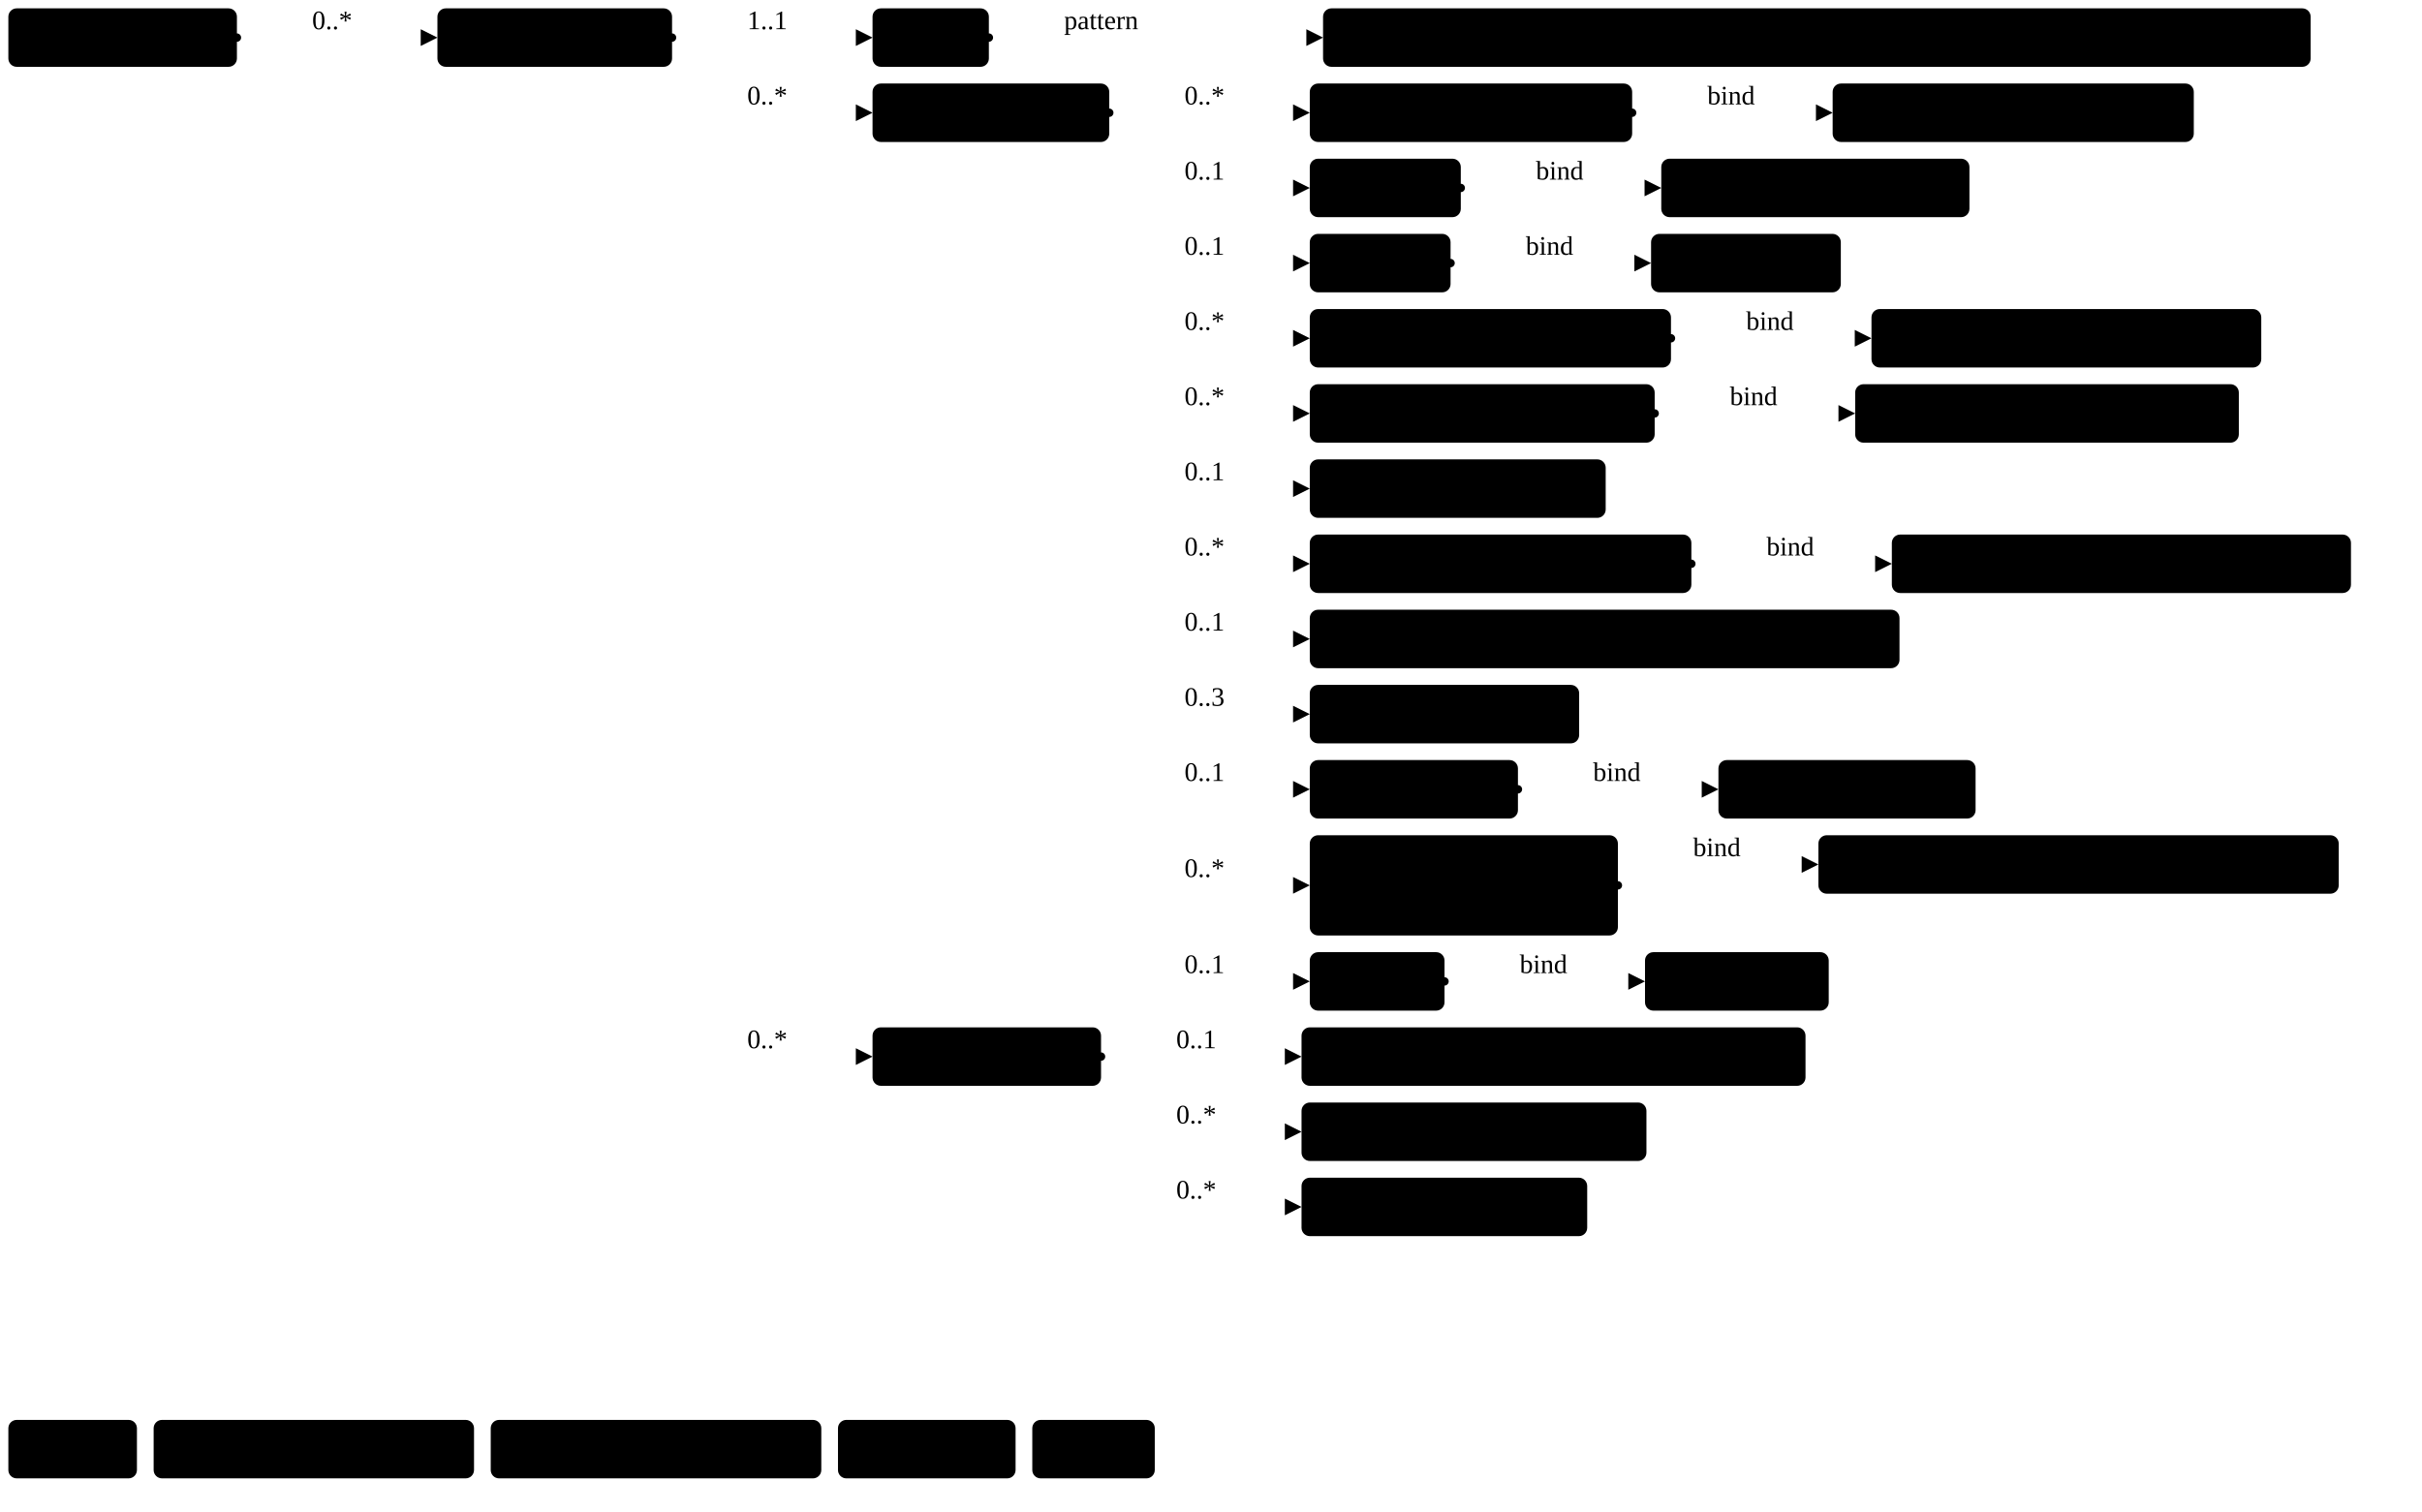
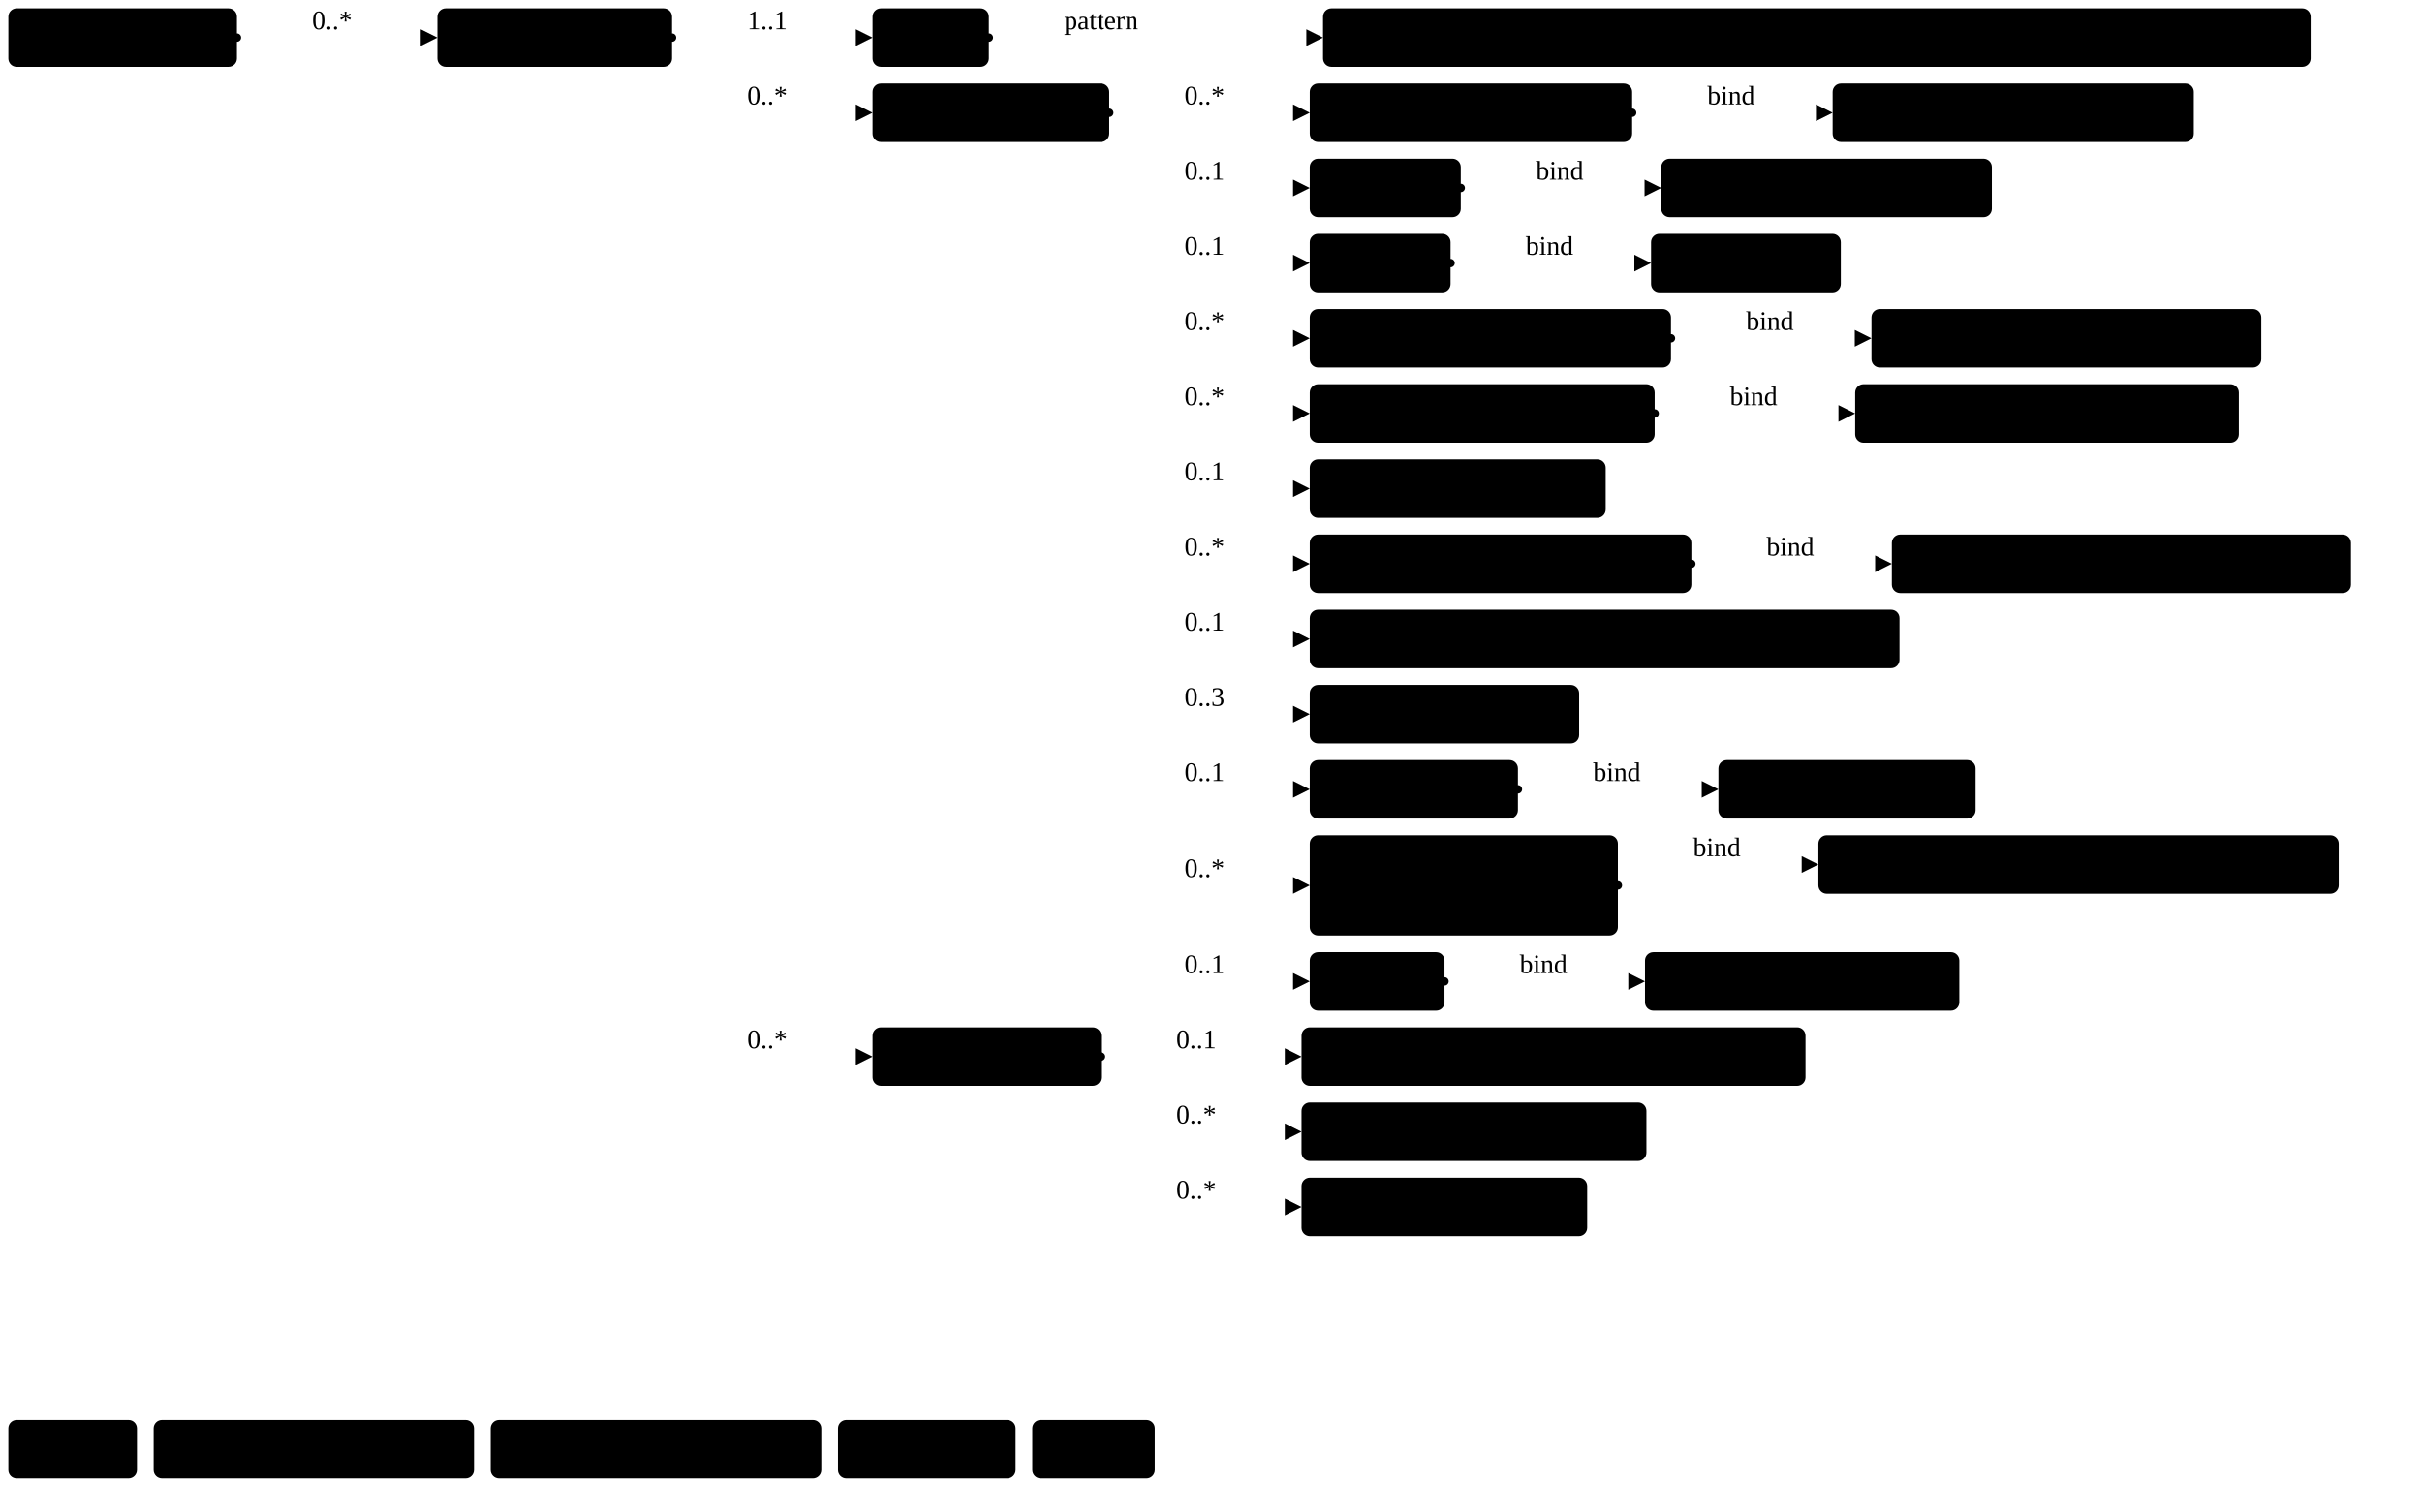
<svg xmlns="http://www.w3.org/2000/svg" version="1.1" width="1087.2" height="678.75">
  <defs>
    <marker id="arrowStart" markerWidth="3.75" markerHeight="3.75" markerUnits="px" refX="1.88" refY="1.88">
      <circle class="connector" cx="1.88" cy="1.88" r="1.88" />
    </marker>
    <marker id="arrowEnd" markerWidth="7.5" markerHeight="7.5" markerUnits="px" refX="7.5" refY="3.75">
      <polygon class="connector" points="0 0 7.5 3.75 0 7.5" />
    </marker>
  </defs>
  <g>
    <g transform="translate(3.75 3.75)">
      <a href="StructureDefinition-MGFinding.html" target="_top">
        <rect class="profile" x="0" y="0" width="102.6" height="26.25" rx="3.75" ry="3.75" />
      </a>
      <a href="StructureDefinition-MGFinding.html" target="_top">
        <text x="5.62" y="18.75" text-anchor="left" class="profile">Mg Findings</text>
      </a>
    </g>
    <line class="connector" marker-end="url(#arrowEnd)" x1="136.35" y1="16.88" x2="196.35" y2="16.88" />
    <text x="140.1" y="13.12" text-anchor="right" class="lhsText">0..*</text>
    <line class="connector" marker-start="url(#arrowStart)" x1="106.35" y1="16.88" x2="136.35" y2="16.88" />
    <line class="connector" x1="136.35" y1="16.88" x2="136.35" y2="16.88" />
  </g>
  <g>
    <g transform="translate(196.35 3.75)">
      <a href="StructureDefinition-FatNecrosisAbnormality.html" target="_top">
        <rect class="focus" x="0" y="0" width="105.33" height="26.25" rx="3.75" ry="3.75" />
      </a>
      <a href="StructureDefinition-FatNecrosisAbnormality.html" target="_top">
        <text x="5.62" y="18.75" text-anchor="left" class="focus">Fat Necrosis</text>
      </a>
    </g>
    <line class="connector" marker-end="url(#arrowEnd)" x1="331.67" y1="16.88" x2="391.67" y2="16.88" />
    <text x="335.42" y="13.12" text-anchor="right" class="lhsText">1..1</text>
    <line class="connector" marker-end="url(#arrowEnd)" x1="331.67" y1="50.62" x2="391.67" y2="50.62" />
    <text x="335.42" y="46.88" text-anchor="right" class="lhsText">0..*</text>
    <line class="connector" marker-end="url(#arrowEnd)" x1="331.67" y1="474.38" x2="391.67" y2="474.38" />
    <text x="335.42" y="470.62" text-anchor="right" class="lhsText">0..*</text>
    <line class="connector" marker-start="url(#arrowStart)" x1="301.67" y1="16.88" x2="331.67" y2="16.88" />
    <line class="connector" x1="331.67" y1="16.88" x2="331.67" y2="474.38" />
  </g>
  <g>
    <g transform="translate(391.67 3.75)">
      <a href="StructureDefinition-FatNecrosisAbnormality-definitions.html#Observation.code" target="_top">
        <rect class="element" x="0" y="0" width="52.22" height="26.25" rx="3.75" ry="3.75" />
      </a>
      <a href="StructureDefinition-FatNecrosisAbnormality-definitions.html#Observation.code" target="_top">
        <text x="5.62" y="18.75" text-anchor="left" class="element">Code</text>
      </a>
    </g>
    <line class="connector" marker-end="url(#arrowEnd)" x1="473.9" y1="16.88" x2="593.9" y2="16.88" />
    <text x="477.65" y="13.12" text-anchor="right" class="lhsText">pattern </text>
    <line class="connector" marker-start="url(#arrowStart)" x1="443.9" y1="16.88" x2="473.9" y2="16.88" />
    <line class="connector" x1="473.9" y1="16.88" x2="473.9" y2="16.88" />
  </g>
  <g>
    <g transform="translate(593.9 3.75)">
      <a href="CodeSystem-ObservationCodesCS.html" target="_top">
        <rect class="value" x="0" y="0" width="443.32" height="26.25" rx="3.75" ry="3.75" />
      </a>
      <a href="CodeSystem-ObservationCodesCS.html" target="_top">
        <text x="5.62" y="18.75" text-anchor="left" class="value">ObservationCodesCS#abnormalityFatNecrosisObservation</text>
      </a>
    </g>
  </g>
  <g>
    <g transform="translate(391.67 37.5)">
      <a href="StructureDefinition-FatNecrosisAbnormality-definitions.html#Observation.component" target="_top">
        <rect class="element" x="0" y="0" width="106.26" height="26.25" rx="3.75" ry="3.75" />
      </a>
      <a href="StructureDefinition-FatNecrosisAbnormality-definitions.html#Observation.component" target="_top">
        <text x="5.62" y="18.75" text-anchor="left" class="element">Components</text>
      </a>
    </g>
    <line class="connector" marker-end="url(#arrowEnd)" x1="527.94" y1="50.62" x2="587.94" y2="50.62" />
    <text x="531.69" y="46.88" text-anchor="right" class="lhsText">0..*</text>
    <line class="connector" marker-end="url(#arrowEnd)" x1="527.94" y1="84.38" x2="587.94" y2="84.38" />
    <text x="531.69" y="80.62" text-anchor="right" class="lhsText">0..1</text>
    <line class="connector" marker-end="url(#arrowEnd)" x1="527.94" y1="118.12" x2="587.94" y2="118.12" />
    <text x="531.69" y="114.38" text-anchor="right" class="lhsText">0..1</text>
    <line class="connector" marker-end="url(#arrowEnd)" x1="527.94" y1="151.88" x2="587.94" y2="151.88" />
    <text x="531.69" y="148.12" text-anchor="right" class="lhsText">0..*</text>
    <line class="connector" marker-end="url(#arrowEnd)" x1="527.94" y1="185.62" x2="587.94" y2="185.62" />
    <text x="531.69" y="181.88" text-anchor="right" class="lhsText">0..*</text>
    <line class="connector" marker-end="url(#arrowEnd)" x1="527.94" y1="219.38" x2="587.94" y2="219.38" />
    <text x="531.69" y="215.62" text-anchor="right" class="lhsText">0..1</text>
    <line class="connector" marker-end="url(#arrowEnd)" x1="527.94" y1="253.12" x2="587.94" y2="253.12" />
    <text x="531.69" y="249.38" text-anchor="right" class="lhsText">0..*</text>
    <line class="connector" marker-end="url(#arrowEnd)" x1="527.94" y1="286.88" x2="587.94" y2="286.88" />
    <text x="531.69" y="283.12" text-anchor="right" class="lhsText">0..1</text>
    <line class="connector" marker-end="url(#arrowEnd)" x1="527.94" y1="320.62" x2="587.94" y2="320.62" />
    <text x="531.69" y="316.88" text-anchor="right" class="lhsText">0..3</text>
    <line class="connector" marker-end="url(#arrowEnd)" x1="527.94" y1="354.38" x2="587.94" y2="354.38" />
    <text x="531.69" y="350.62" text-anchor="right" class="lhsText">0..1</text>
    <line class="connector" marker-end="url(#arrowEnd)" x1="527.94" y1="397.5" x2="587.94" y2="397.5" />
    <text x="531.69" y="393.75" text-anchor="right" class="lhsText">0..*</text>
    <line class="connector" marker-end="url(#arrowEnd)" x1="527.94" y1="440.62" x2="587.94" y2="440.62" />
    <text x="531.69" y="436.88" text-anchor="right" class="lhsText">0..1</text>
    <line class="connector" marker-start="url(#arrowStart)" x1="497.94" y1="50.62" x2="527.94" y2="50.62" />
    <line class="connector" x1="527.94" y1="50.62" x2="527.94" y2="440.62" />
  </g>
  <g>
    <g transform="translate(587.94 37.5)">
      <a href="StructureDefinition-FatNecrosisAbnormality-definitions.html#Observation.component:correspondsWith" target="_top">
        <rect class="element" x="0" y="0" width="144.71" height="26.25" rx="3.75" ry="3.75" />
      </a>
      <a href="StructureDefinition-FatNecrosisAbnormality-definitions.html#Observation.component:correspondsWith" target="_top">
        <text x="5.62" y="18.75" text-anchor="left" class="element">Corresponds With</text>
      </a>
    </g>
    <line class="connector" marker-end="url(#arrowEnd)" x1="762.65" y1="50.62" x2="822.65" y2="50.62" />
    <text x="766.4" y="46.88" text-anchor="right" class="lhsText">bind</text>
    <line class="connector" marker-start="url(#arrowStart)" x1="732.65" y1="50.62" x2="762.65" y2="50.62" />
    <line class="connector" x1="762.65" y1="50.62" x2="762.65" y2="50.62" />
  </g>
  <g>
    <g transform="translate(822.65 37.5)">
      <a href="ValueSet-CorrespondsWithVS.html" target="_top">
        <rect class="valueSet" x="0" y="0" width="162.11" height="26.25" rx="3.75" ry="3.75" />
      </a>
      <a href="ValueSet-CorrespondsWithVS.html" target="_top">
        <text x="5.62" y="18.75" text-anchor="left" class="valueSet">CorrespondsWithVS</text>
      </a>
    </g>
  </g>
  <g>
    <g transform="translate(587.94 71.25)">
      <a href="StructureDefinition-FatNecrosisAbnormality-definitions.html#Observation.component:density" target="_top">
        <rect class="element" x="0" y="0" width="67.79" height="26.25" rx="3.75" ry="3.75" />
      </a>
      <a href="StructureDefinition-FatNecrosisAbnormality-definitions.html#Observation.component:density" target="_top">
        <text x="5.62" y="18.75" text-anchor="left" class="element">Density</text>
      </a>
    </g>
    <line class="connector" marker-end="url(#arrowEnd)" x1="685.72" y1="84.38" x2="745.72" y2="84.38" />
    <text x="689.47" y="80.62" text-anchor="right" class="lhsText">bind</text>
    <line class="connector" marker-start="url(#arrowStart)" x1="655.72" y1="84.38" x2="685.72" y2="84.38" />
    <line class="connector" x1="685.72" y1="84.38" x2="685.72" y2="84.38" />
  </g>
  <g>
    <g transform="translate(745.72 71.25)">
-       <a href="ValueSet-LesionDensityVS.html" target="_top">
-         <rect class="valueSet" x="0" y="0" width="138.33" height="26.25" rx="3.75" ry="3.75" />
-       </a>
-       <a href="ValueSet-LesionDensityVS.html" target="_top">
-         <text x="5.62" y="18.75" text-anchor="left" class="valueSet">LesionDensityVS</text>
+       <a href="ValueSet-rde1578-density.html" target="_top">
+         <rect class="valueSet" x="0" y="0" width="148.4" height="26.25" rx="3.75" ry="3.75" />
+       </a>
+       <a href="ValueSet-rde1578-density.html" target="_top">
+         <text x="5.62" y="18.75" text-anchor="left" class="valueSet">RDE1578_Density</text>
      </a>
    </g>
  </g>
  <g>
    <g transform="translate(587.94 105)">
      <a href="StructureDefinition-FatNecrosisAbnormality-definitions.html#Observation.component:margin" target="_top">
        <rect class="element" x="0" y="0" width="63.2" height="26.25" rx="3.75" ry="3.75" />
      </a>
      <a href="StructureDefinition-FatNecrosisAbnormality-definitions.html#Observation.component:margin" target="_top">
        <text x="5.62" y="18.75" text-anchor="left" class="element">Margin</text>
      </a>
    </g>
    <line class="connector" marker-end="url(#arrowEnd)" x1="681.14" y1="118.12" x2="741.14" y2="118.12" />
    <text x="684.89" y="114.38" text-anchor="right" class="lhsText">bind</text>
    <line class="connector" marker-start="url(#arrowStart)" x1="651.14" y1="118.12" x2="681.14" y2="118.12" />
    <line class="connector" x1="681.14" y1="118.12" x2="681.14" y2="118.12" />
  </g>
  <g>
    <g transform="translate(741.14 105)">
      <a href="ValueSet-MarginVS.html" target="_top">
        <rect class="valueSet" x="0" y="0" width="85.18" height="26.25" rx="3.75" ry="3.75" />
      </a>
      <a href="ValueSet-MarginVS.html" target="_top">
        <text x="5.62" y="18.75" text-anchor="left" class="valueSet">MarginVS</text>
      </a>
    </g>
  </g>
  <g>
    <g transform="translate(587.94 138.75)">
      <a href="StructureDefinition-FatNecrosisAbnormality-definitions.html#Observation.component:notPreviouslySeen" target="_top">
        <rect class="element" x="0" y="0" width="162.14" height="26.25" rx="3.75" ry="3.75" />
      </a>
      <a href="StructureDefinition-FatNecrosisAbnormality-definitions.html#Observation.component:notPreviouslySeen" target="_top">
        <text x="5.62" y="18.75" text-anchor="left" class="element">Not Previously Seen</text>
      </a>
    </g>
    <line class="connector" marker-end="url(#arrowEnd)" x1="780.08" y1="151.88" x2="840.08" y2="151.88" />
    <text x="783.83" y="148.12" text-anchor="right" class="lhsText">bind</text>
    <line class="connector" marker-start="url(#arrowStart)" x1="750.08" y1="151.88" x2="780.08" y2="151.88" />
    <line class="connector" x1="780.08" y1="151.88" x2="780.08" y2="151.88" />
  </g>
  <g>
    <g transform="translate(840.08 138.75)">
      <a href="ValueSet-NotPreviouslySeenVS.html" target="_top">
        <rect class="valueSet" x="0" y="0" width="174.97" height="26.25" rx="3.75" ry="3.75" />
      </a>
      <a href="ValueSet-NotPreviouslySeenVS.html" target="_top">
        <text x="5.62" y="18.75" text-anchor="left" class="valueSet">NotPreviouslySeenVS</text>
      </a>
    </g>
  </g>
  <g>
    <g transform="translate(587.94 172.5)">
      <a href="StructureDefinition-FatNecrosisAbnormality-definitions.html#Observation.component:obsChanges" target="_top">
        <rect class="element" x="0" y="0" width="154.82" height="26.25" rx="3.75" ry="3.75" />
      </a>
      <a href="StructureDefinition-FatNecrosisAbnormality-definitions.html#Observation.component:obsChanges" target="_top">
        <text x="5.62" y="18.75" text-anchor="left" class="element">Observed Changes</text>
      </a>
    </g>
    <line class="connector" marker-end="url(#arrowEnd)" x1="772.76" y1="185.62" x2="832.76" y2="185.62" />
    <text x="776.51" y="181.88" text-anchor="right" class="lhsText">bind</text>
    <line class="connector" marker-start="url(#arrowStart)" x1="742.76" y1="185.62" x2="772.76" y2="185.62" />
    <line class="connector" x1="772.76" y1="185.62" x2="772.76" y2="185.62" />
  </g>
  <g>
    <g transform="translate(832.76 172.5)">
      <a href="ValueSet-ObservedChangesVS.html" target="_top">
        <rect class="valueSet" x="0" y="0" width="172.22" height="26.25" rx="3.75" ry="3.75" />
      </a>
      <a href="ValueSet-ObservedChangesVS.html" target="_top">
        <text x="5.62" y="18.75" text-anchor="left" class="valueSet">ObservedChangesVS</text>
      </a>
    </g>
  </g>
  <g>
    <g transform="translate(587.94 206.25)">
      <a href="StructureDefinition-FatNecrosisAbnormality-definitions.html#Observation.component:observedCount" target="_top">
        <rect class="element" x="0" y="0" width="132.83" height="26.25" rx="3.75" ry="3.75" />
      </a>
      <a href="StructureDefinition-FatNecrosisAbnormality-definitions.html#Observation.component:observedCount" target="_top">
        <text x="5.62" y="18.75" text-anchor="left" class="element">Observed Count</text>
      </a>
    </g>
  </g>
  <g>
    <g transform="translate(587.94 240)">
      <a href="StructureDefinition-FatNecrosisAbnormality-definitions.html#Observation.component:obsDistribution" target="_top">
        <rect class="element" x="0" y="0" width="171.29" height="26.25" rx="3.75" ry="3.75" />
      </a>
      <a href="StructureDefinition-FatNecrosisAbnormality-definitions.html#Observation.component:obsDistribution" target="_top">
        <text x="5.62" y="18.75" text-anchor="left" class="element">Observed Distribution</text>
      </a>
    </g>
    <line class="connector" marker-end="url(#arrowEnd)" x1="789.22" y1="253.12" x2="849.22" y2="253.12" />
    <text x="792.97" y="249.38" text-anchor="right" class="lhsText">bind</text>
    <line class="connector" marker-start="url(#arrowStart)" x1="759.22" y1="253.12" x2="789.22" y2="253.12" />
    <line class="connector" x1="789.22" y1="253.12" x2="789.22" y2="253.12" />
  </g>
  <g>
    <g transform="translate(849.22 240)">
      <a href="ValueSet-CalcificationDistributionVS.html" target="_top">
        <rect class="valueSet" x="0" y="0" width="206.1" height="26.25" rx="3.75" ry="3.75" />
      </a>
      <a href="ValueSet-CalcificationDistributionVS.html" target="_top">
        <text x="5.62" y="18.75" text-anchor="left" class="valueSet">CalcificationDistributionVS</text>
      </a>
    </g>
  </g>
  <g>
    <g transform="translate(587.94 273.75)">
      <a href="StructureDefinition-FatNecrosisAbnormality-definitions.html#Observation.component:obsDistRegionSize" target="_top">
        <rect class="element" x="0" y="0" width="264.72" height="26.25" rx="3.75" ry="3.75" />
      </a>
      <a href="StructureDefinition-FatNecrosisAbnormality-definitions.html#Observation.component:obsDistRegionSize" target="_top">
        <text x="5.62" y="18.75" text-anchor="left" class="element">Observed Distribution Region Size</text>
      </a>
    </g>
  </g>
  <g>
    <g transform="translate(587.94 307.5)">
      <a href="StructureDefinition-FatNecrosisAbnormality-definitions.html#Observation.component:obsSize" target="_top">
        <rect class="element" x="0" y="0" width="120.92" height="26.25" rx="3.75" ry="3.75" />
      </a>
      <a href="StructureDefinition-FatNecrosisAbnormality-definitions.html#Observation.component:obsSize" target="_top">
        <text x="5.62" y="18.75" text-anchor="left" class="element">Observed Size</text>
      </a>
    </g>
  </g>
  <g>
    <g transform="translate(587.94 341.25)">
      <a href="StructureDefinition-FatNecrosisAbnormality-definitions.html#Observation.component:orientation" target="_top">
        <rect class="element" x="0" y="0" width="93.44" height="26.25" rx="3.75" ry="3.75" />
      </a>
      <a href="StructureDefinition-FatNecrosisAbnormality-definitions.html#Observation.component:orientation" target="_top">
        <text x="5.62" y="18.75" text-anchor="left" class="element">Orientation</text>
      </a>
    </g>
    <line class="connector" marker-end="url(#arrowEnd)" x1="711.38" y1="354.38" x2="771.38" y2="354.38" />
    <text x="715.13" y="350.62" text-anchor="right" class="lhsText">bind</text>
    <line class="connector" marker-start="url(#arrowStart)" x1="681.38" y1="354.38" x2="711.38" y2="354.38" />
    <line class="connector" x1="711.38" y1="354.38" x2="711.38" y2="354.38" />
  </g>
  <g>
    <g transform="translate(771.38 341.25)">
      <a href="ValueSet-OrientationVS.html" target="_top">
        <rect class="valueSet" x="0" y="0" width="115.43" height="26.25" rx="3.75" ry="3.75" />
      </a>
      <a href="ValueSet-OrientationVS.html" target="_top">
        <text x="5.62" y="18.75" text-anchor="left" class="valueSet">OrientationVS</text>
      </a>
    </g>
  </g>
  <g>
    <g transform="translate(587.94 375)">
      <a href="StructureDefinition-FatNecrosisAbnormality-definitions.html#Observation.component:prevDemBy" target="_top">
        <rect class="element" x="0" y="0" width="138.31" height="45" rx="3.75" ry="3.75" />
      </a>
      <a href="StructureDefinition-FatNecrosisAbnormality-definitions.html#Observation.component:prevDemBy" target="_top">
        <text x="5.62" y="18.75" text-anchor="left" class="element">Previously</text>
      </a>
      <a href="StructureDefinition-FatNecrosisAbnormality-definitions.html#Observation.component:prevDemBy" target="_top">
        <text x="5.62" y="37.5" text-anchor="left" class="element">Demonstrated by</text>
      </a>
    </g>
    <line class="connector" marker-end="url(#arrowEnd)" x1="756.25" y1="388.12" x2="816.25" y2="388.12" />
    <text x="760" y="384.38" text-anchor="right" class="lhsText">bind</text>
    <line class="connector" marker-start="url(#arrowStart)" x1="726.25" y1="397.5" x2="756.25" y2="397.5" />
    <line class="connector" x1="756.25" y1="388.12" x2="756.25" y2="397.5" />
  </g>
  <g>
    <g transform="translate(816.25 375)">
      <a href="ValueSet-PreviouslyDemonstratedByVS.html" target="_top">
        <rect class="valueSet" x="0" y="0" width="233.57" height="26.25" rx="3.75" ry="3.75" />
      </a>
      <a href="ValueSet-PreviouslyDemonstratedByVS.html" target="_top">
        <text x="5.62" y="18.75" text-anchor="left" class="valueSet">PreviouslyDemonstratedByVS</text>
      </a>
    </g>
  </g>
  <g>
    <g transform="translate(587.94 427.5)">
      <a href="StructureDefinition-FatNecrosisAbnormality-definitions.html#Observation.component:shape" target="_top">
        <rect class="element" x="0" y="0" width="60.48" height="26.25" rx="3.75" ry="3.75" />
      </a>
      <a href="StructureDefinition-FatNecrosisAbnormality-definitions.html#Observation.component:shape" target="_top">
        <text x="5.62" y="18.75" text-anchor="left" class="element">Shape</text>
      </a>
    </g>
    <line class="connector" marker-end="url(#arrowEnd)" x1="678.42" y1="440.62" x2="738.42" y2="440.62" />
    <text x="682.17" y="436.88" text-anchor="right" class="lhsText">bind</text>
    <line class="connector" marker-start="url(#arrowStart)" x1="648.42" y1="440.62" x2="678.42" y2="440.62" />
    <line class="connector" x1="678.42" y1="440.62" x2="678.42" y2="440.62" />
  </g>
  <g>
    <g transform="translate(738.42 427.5)">
-       <a href="ValueSet-ShapeVS.html" target="_top">
-         <rect class="valueSet" x="0" y="0" width="82.47" height="26.25" rx="3.75" ry="3.75" />
-       </a>
-       <a href="ValueSet-ShapeVS.html" target="_top">
-         <text x="5.62" y="18.75" text-anchor="left" class="valueSet">ShapeVS</text>
+       <a href="ValueSet-rde1576-shape.html" target="_top">
+         <rect class="valueSet" x="0" y="0" width="141.09" height="26.25" rx="3.75" ry="3.75" />
+       </a>
+       <a href="ValueSet-rde1576-shape.html" target="_top">
+         <text x="5.62" y="18.75" text-anchor="left" class="valueSet">RDE1576_Shape</text>
      </a>
    </g>
  </g>
  <g>
    <g transform="translate(391.67 461.25)">
      <a href="StructureDefinition-FatNecrosisAbnormality-definitions.html#Observation.hasMember" target="_top">
        <rect class="element" x="0" y="0" width="102.57" height="26.25" rx="3.75" ry="3.75" />
      </a>
      <a href="StructureDefinition-FatNecrosisAbnormality-definitions.html#Observation.hasMember" target="_top">
        <text x="5.62" y="18.75" text-anchor="left" class="element">HasMember</text>
      </a>
    </g>
    <line class="connector" marker-end="url(#arrowEnd)" x1="524.24" y1="474.38" x2="584.24" y2="474.38" />
    <text x="527.99" y="470.62" text-anchor="right" class="lhsText">0..1</text>
    <line class="connector" marker-end="url(#arrowEnd)" x1="524.24" y1="508.12" x2="584.24" y2="508.12" />
    <text x="527.99" y="504.38" text-anchor="right" class="lhsText">0..*</text>
    <line class="connector" marker-end="url(#arrowEnd)" x1="524.24" y1="541.88" x2="584.24" y2="541.88" />
    <text x="527.99" y="538.12" text-anchor="right" class="lhsText">0..*</text>
    <line class="connector" marker-start="url(#arrowStart)" x1="494.24" y1="474.38" x2="524.24" y2="474.38" />
    <line class="connector" x1="524.24" y1="474.38" x2="524.24" y2="541.88" />
  </g>
  <g>
    <g transform="translate(584.24 461.25)">
      <a href="StructureDefinition-BreastAssessmentCategory.html" target="_top">
        <rect class="profile" x="0" y="0" width="226.23" height="26.25" rx="3.75" ry="3.75" />
      </a>
      <a href="StructureDefinition-BreastAssessmentCategory.html" target="_top">
        <text x="5.62" y="18.75" text-anchor="left" class="profile">Breast Assessment Category</text>
      </a>
    </g>
  </g>
  <g>
    <g transform="translate(584.24 495)">
      <a href="StructureDefinition-AssociatedFeature.html" target="_top">
        <rect class="profile" x="0" y="0" width="154.82" height="26.25" rx="3.75" ry="3.75" />
      </a>
      <a href="StructureDefinition-AssociatedFeature.html" target="_top">
        <text x="5.62" y="18.75" text-anchor="left" class="profile">Associated Feature</text>
      </a>
    </g>
  </g>
  <g>
    <g transform="translate(584.24 528.75)">
      <a href="StructureDefinition-ConsistentWith.html" target="_top">
        <rect class="profile" x="0" y="0" width="128.23" height="26.25" rx="3.75" ry="3.75" />
      </a>
      <a href="StructureDefinition-ConsistentWith.html" target="_top">
        <text x="5.62" y="18.75" text-anchor="left" class="profile">Consistent With</text>
      </a>
    </g>
  </g>
  <g>
    <g transform="translate(3.75 637.5)">
      <a target="_top">
        <rect class="focus" x="0" y="0" width="57.72" height="26.25" rx="3.75" ry="3.75" />
      </a>
      <a target="_top">
        <text x="5.62" y="18.75" text-anchor="left" class="focus">Focus</text>
      </a>
    </g>
    <g transform="translate(68.97 637.5)">
      <a target="_top">
        <rect class="profile" x="0" y="0" width="143.81" height="26.25" rx="3.75" ry="3.75" />
      </a>
      <a target="_top">
        <text x="5.62" y="18.75" text-anchor="left" class="profile">Profiled Resource</text>
      </a>
    </g>
    <g transform="translate(220.28 637.5)">
      <a target="_top">
        <rect class="element" x="0" y="0" width="148.39" height="26.25" rx="3.75" ry="3.75" />
      </a>
      <a target="_top">
        <text x="5.62" y="18.75" text-anchor="left" class="element">Resource Element</text>
      </a>
    </g>
    <g transform="translate(376.16 637.5)">
      <a target="_top">
        <rect class="valueSet" x="0" y="0" width="79.72" height="26.25" rx="3.75" ry="3.75" />
      </a>
      <a target="_top">
        <text x="5.62" y="18.75" text-anchor="left" class="valueSet">ValueSet</text>
      </a>
    </g>
    <g transform="translate(463.38 637.5)">
      <a target="_top">
        <rect class="value" x="0" y="0" width="54.98" height="26.25" rx="3.75" ry="3.75" />
      </a>
      <a target="_top">
        <text x="5.62" y="18.75" text-anchor="left" class="value">Value</text>
      </a>
    </g>
  </g>
</svg>
